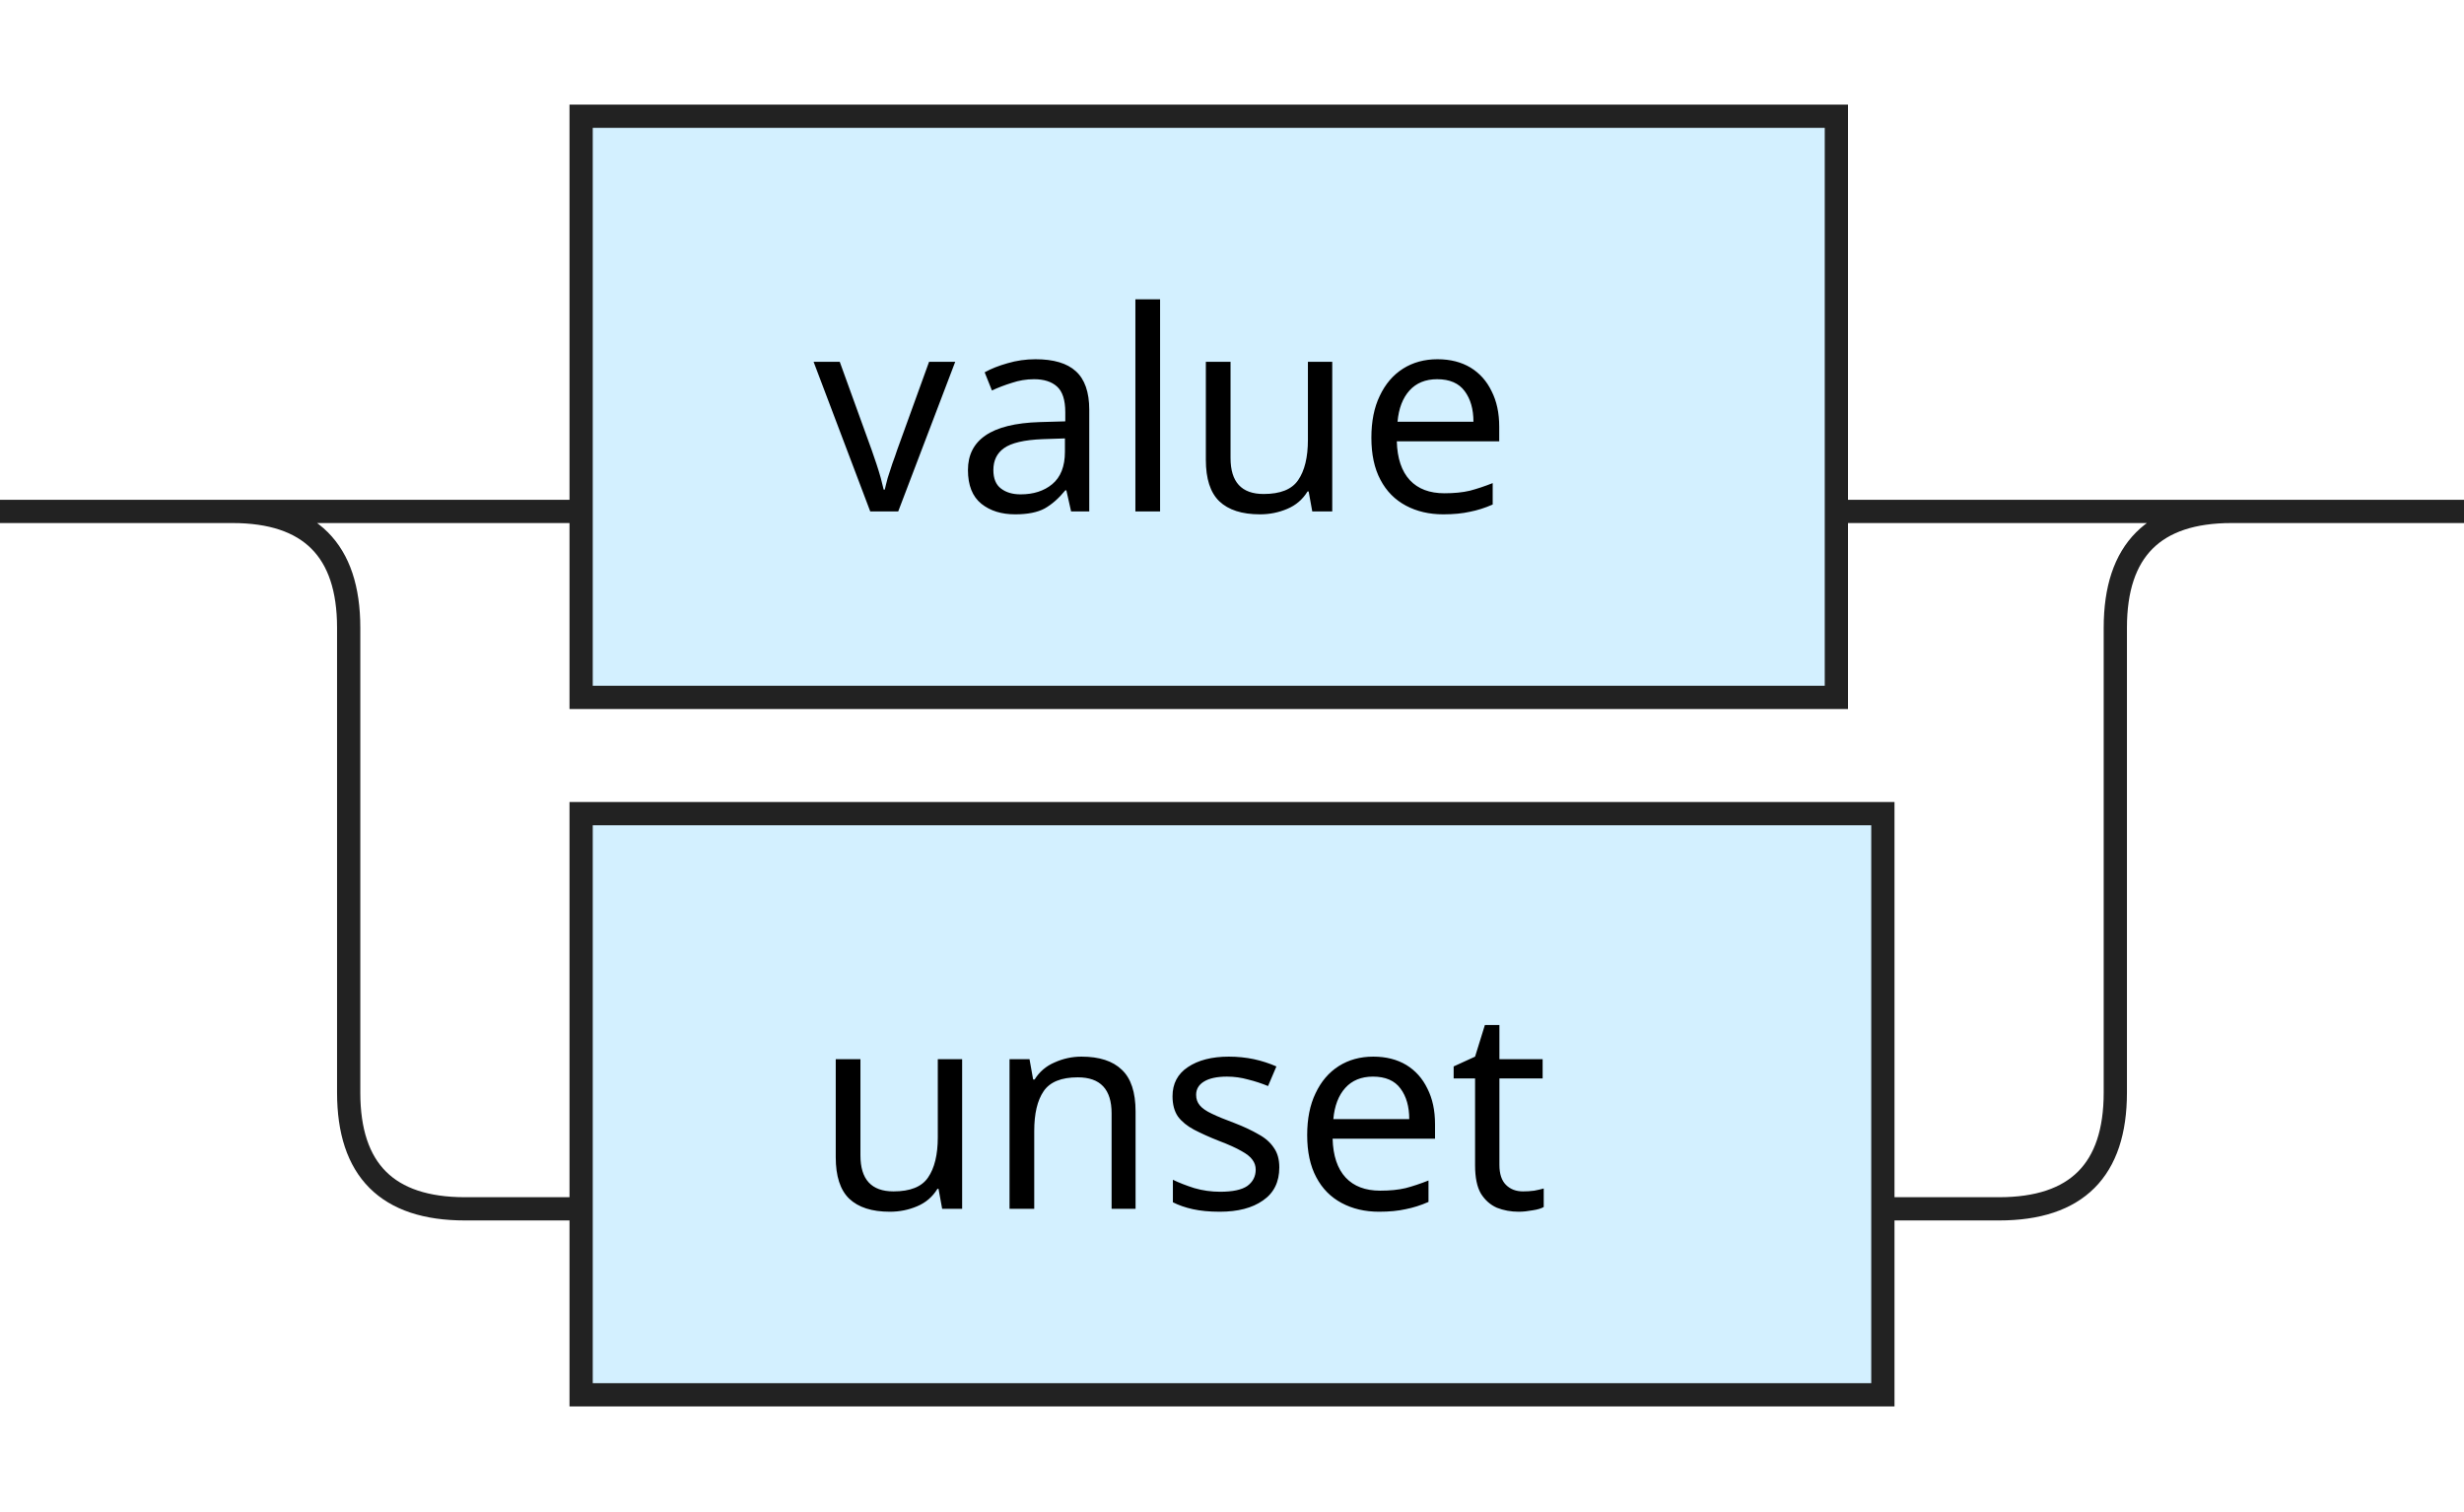
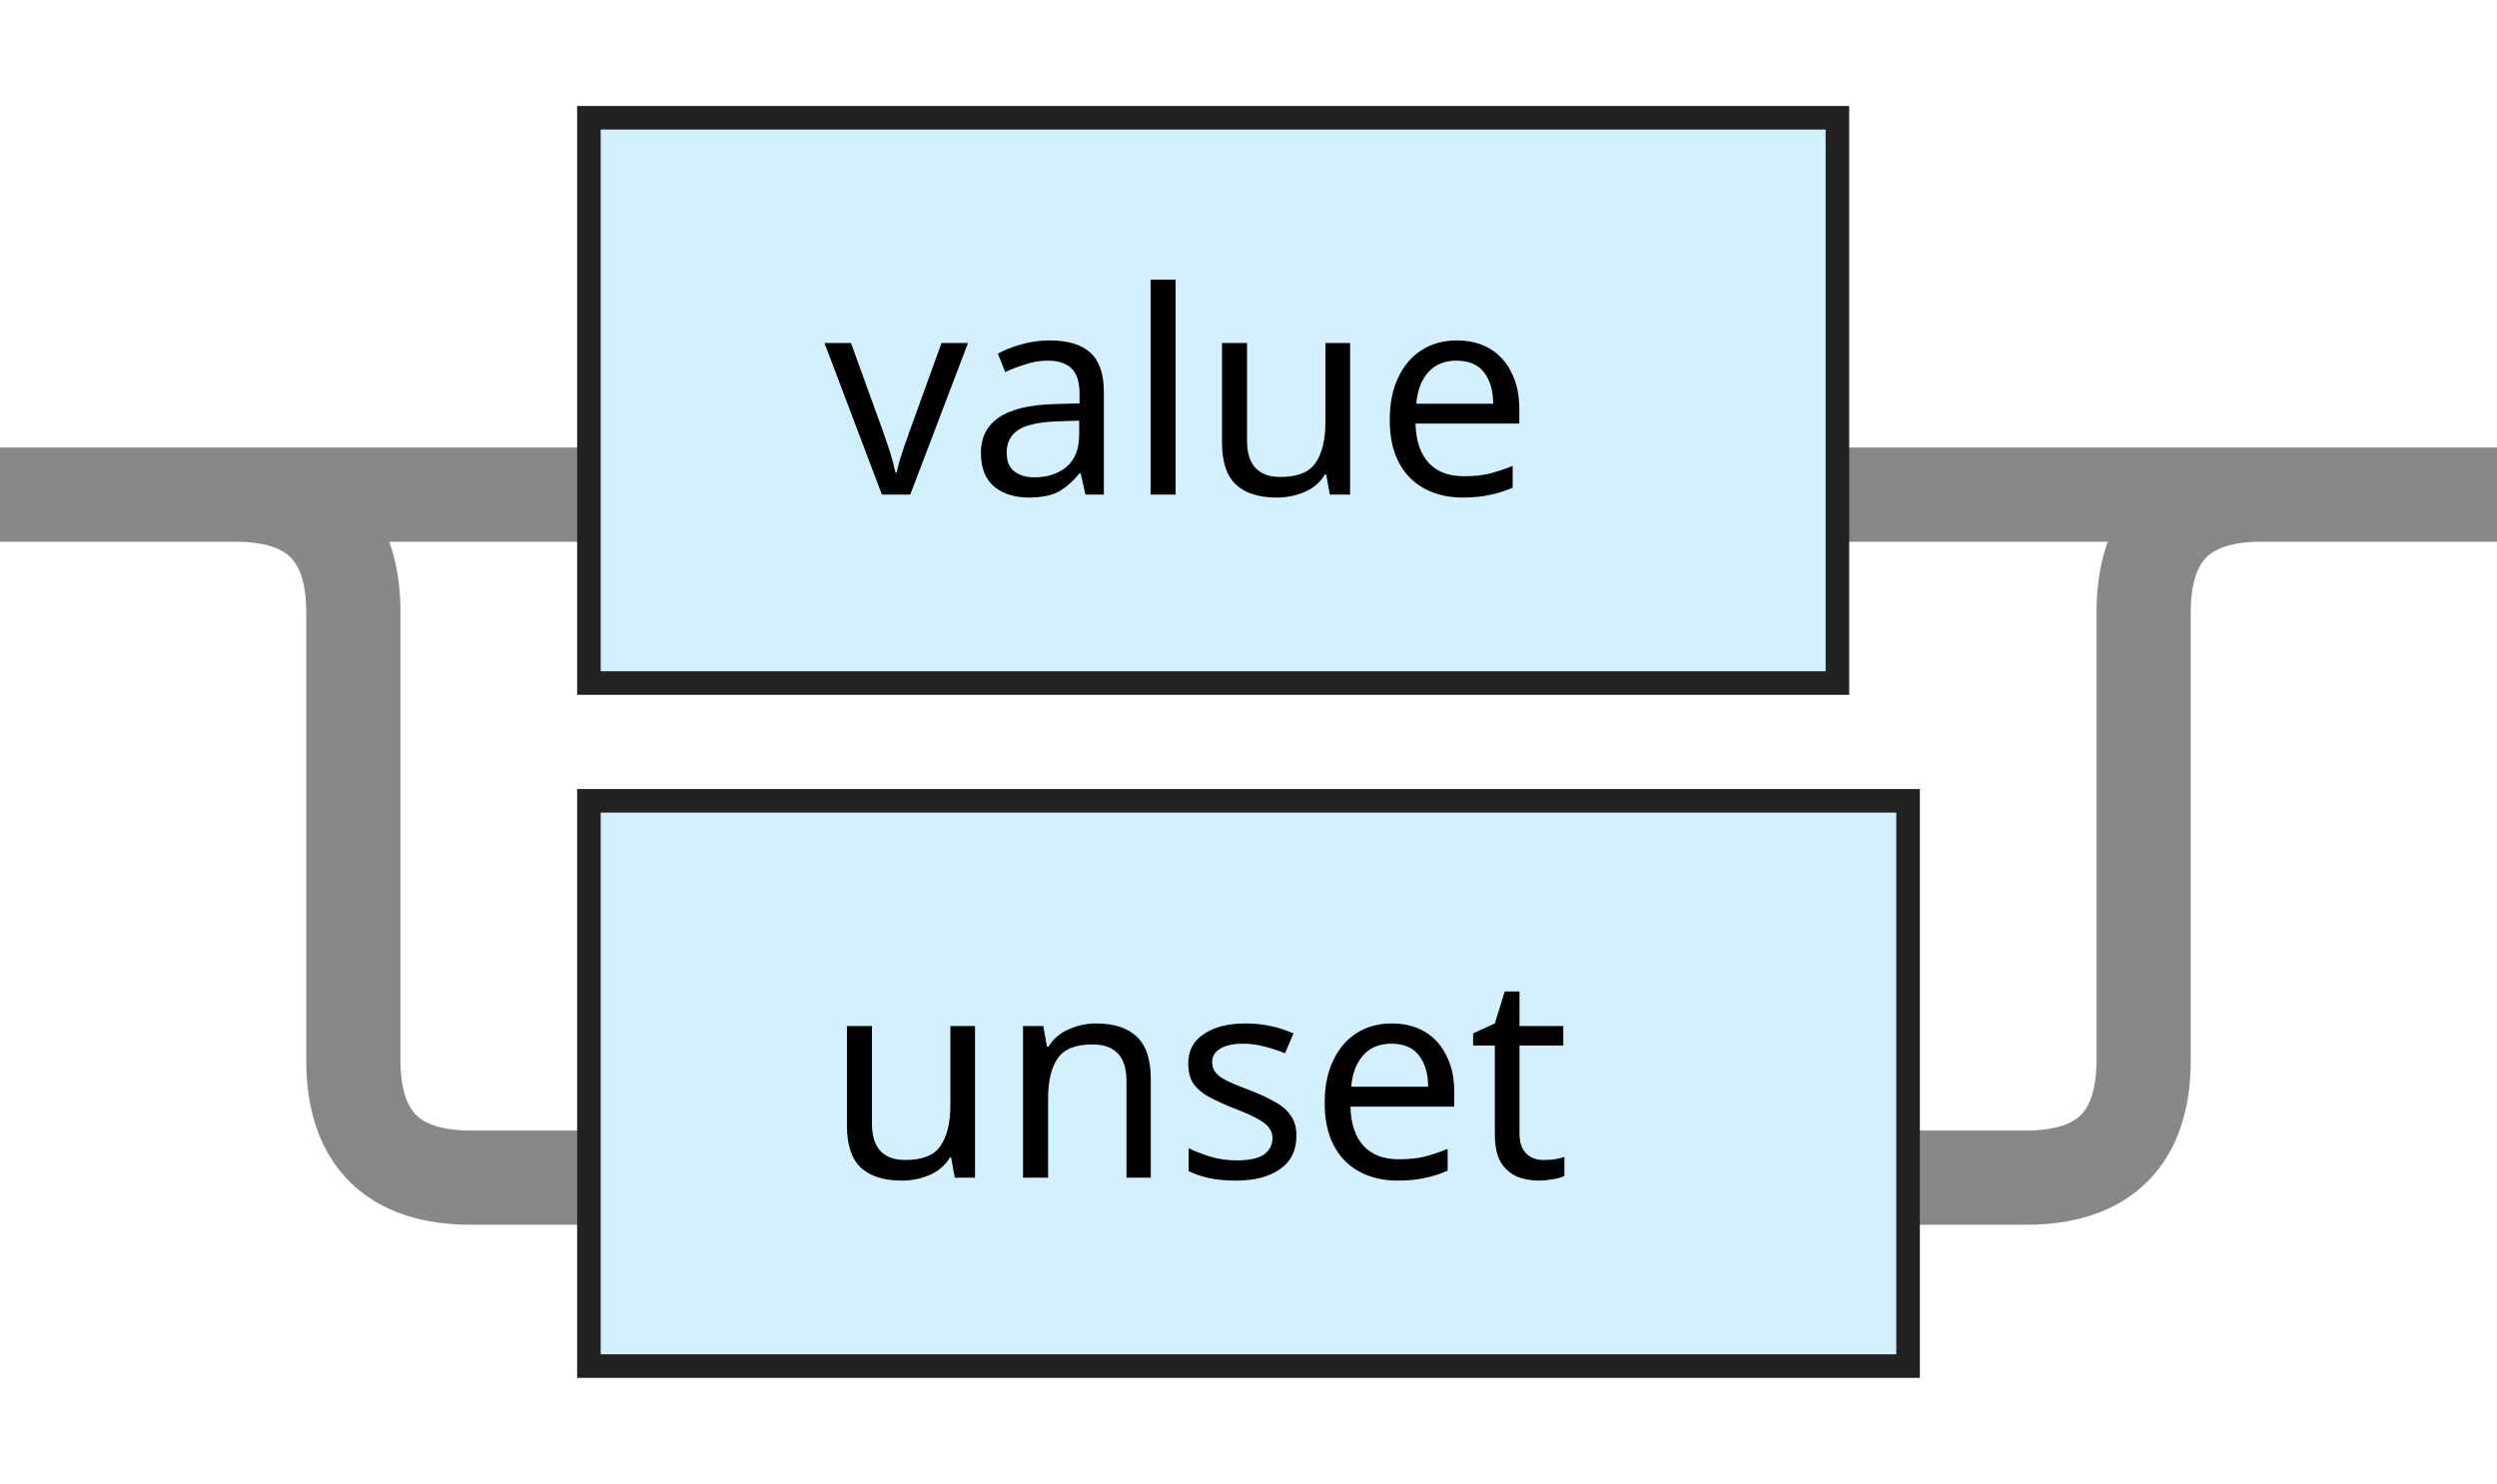
- <svg xmlns="http://www.w3.org/2000/svg" xmlns:xlink="http://www.w3.org/1999/xlink" version="1.1" width="106" height="65" viewbox="0 0 106 65">
+ <svg xmlns="http://www.w3.org/2000/svg" xmlns:xlink="http://www.w3.org/1999/xlink" version="1.1" width="106" height="63" viewbox="0 0 106 63">
  <defs>
-     <style type="text/css">.c{fill:none;stroke:#222222;}.i{fill:#000000;font-family:Verdana,Sans-serif;font-size:12px;}.r{fill:#d3f0ff;stroke:#222222;}</style>
+     <style type="text/css">.c{fill: none; stroke: #888888; stroke-width: 3pt;}.i{fill:#000000;font-family:Dialog,Sans-serif;font-size:12px;}.r{fill:#d3f0ff;stroke:#222222;}</style>
  </defs>
-   <path class="c" d="M0 22h25m54 0h22m-91 0q5 0 5 5v20q0 5 5 5h5m56 0h5q5 0 5-5v-20q0-5 5-5m5 0h5" />
+   <path class="c" d="M0 21h25m53 0h23m-91 0q5 0 5 5v19q0 5 5 5h5m56 0h5q5 0 5-5v-19q0-5 5-5m5 0h5" />
  <a xlink:href="#value">
-     <rect class="r" x="25" y="5" width="54" height="25" />
-     <text class="i" x="35" y="22">value</text>
+     <rect class="r" x="25" y="5" width="53" height="24" />
+     <text class="i" x="35" y="21">value</text>
  </a>
  <a xlink:href="#unset">
-     <rect class="r" x="25" y="35" width="56" height="25" />
-     <text class="i" x="35" y="52">unset</text>
+     <rect class="r" x="25" y="34" width="56" height="24" />
+     <text class="i" x="35" y="50">unset</text>
  </a>
</svg>
